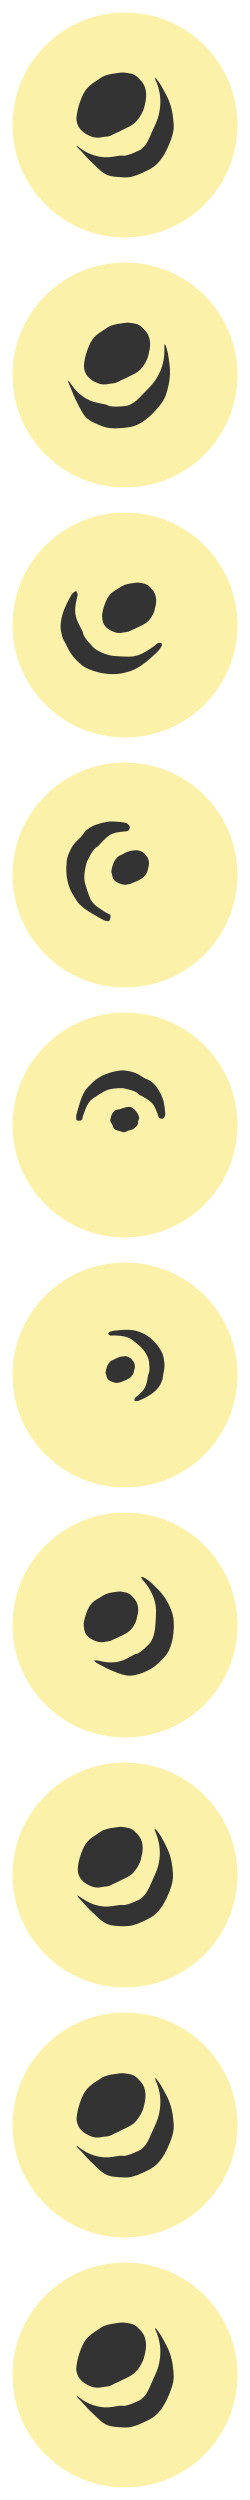
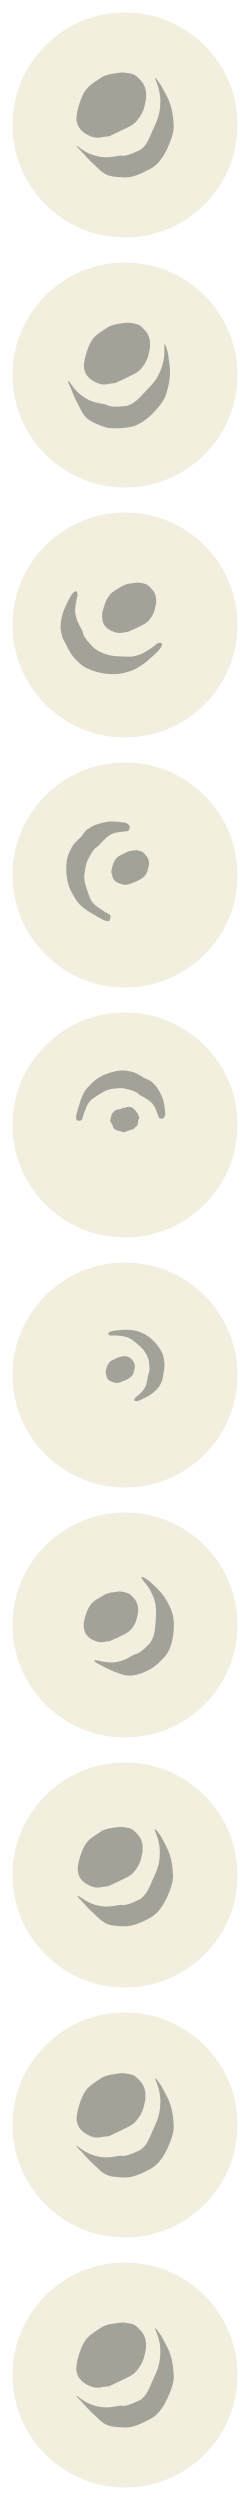
<svg xmlns="http://www.w3.org/2000/svg" width="150" height="1500" viewBox="0 0 150 1500" fill="none">
-   <circle cx="75" cy="75" r="67.5" fill="#FBF1A9" />
-   <path d="m92.829 46.638c0.3 1.072 0.861 2.063 1.264 3.1 0.758 1.949 1.316 3.962 1.679 6.028 0.898 5.114 0.405 10.766-1.271 15.67-0.889 2.604-2.197 5.056-3.274 7.577-1.707 3.998-3.143 8.098-6.772 10.714-0.722 0.52-1.557 0.746-2.345 1.132-2.241 1.097-4.896 2.176-7.369 2.575-0.888 0.143-1.777-0.207-2.68-0.075-3.297 0.482-6.338 1.204-9.714 0.966-3.793-0.267-7.739-1.403-11.054-3.329-1.094-0.636-2.16-1.314-3.182-2.068-0.774-0.572-1.463-1.264-2.345-1.649 0.637 1.47 1.968 2.288 2.986 3.446 2.314 2.633 4.639 5.244 7.233 7.598 2.699 2.45 5.218 5.519 8.706 6.807 2.146 0.792 4.287 0.95 6.532 1.108 1.872 0.132 3.814 0.321 5.694 0.128 3.556-0.366 7.021-1.929 10.216-3.479 2.516-1.222 4.984-2.393 7.005-4.444 3.607-3.661 5.824-7.931 7.699-12.713 1.068-2.724 2.062-5.486 2.35-8.438 0.186-1.921-0.097-4.107-0.278-6.027-0.368-3.913-1.177-7.563-2.687-11.194-0.875-2.104-2.068-3.999-3.053-6.028-0.896-1.847-1.961-3.532-3.185-5.166-0.623-0.833-1.214-1.776-2.157-2.239z" fill="#333" />
-   <path d="m72.156 43.59c-3.208 0.433-6.481 0.756-9.546 1.943-1.467 0.569-2.702 1.603-4.02 2.453-2.228 1.436-4.566 2.977-6.333 5.005-1.652 1.897-2.837 4.354-3.728 6.713-1.03 2.728-1.962 5.72-2.367 8.611-0.179 1.28-0.424 2.472-0.269 3.788 0.517 4.38 3.313 7.143 7.003 8.995 2.242 1.125 4.157 1.742 6.699 1.481 0.899-0.092 1.781-0.349 2.68-0.461 1.187-0.148 2.543-0.166 3.685-0.526 0.787-0.249 1.434-0.748 2.177-1.089 1.873-0.86 3.697-1.664 5.526-2.632 2.107-1.115 4.433-1.997 6.364-3.441 2.531-1.892 4.524-5.12 5.842-8.009 0.452-0.99 0.649-2.053 0.928-3.1 1.029-3.853 1.439-7.938-0.128-11.71-0.716-1.724-1.854-2.998-3.126-4.306-0.865-0.889-1.754-1.772-2.847-2.365-1.25-0.679-2.814-0.889-4.186-1.134-1.45-0.259-2.876-0.415-4.354-0.216z" fill="#333" />
-   <circle cx="75" cy="225" r="67.5" fill="#FBF1A9" />
-   <path d="m98.675 206.38c-0.136 1.052-0.051 2.115-0.025 3.222 0.047 2.082-0.085 3.989-0.429 6.048-0.853 5.097-3.039 10.137-6.276 14.158-1.718 2.135-3.786 4.054-5.65 6.047-2.957 3.162-5.857 6.417-10.143 7.631-0.853 0.241-1.711 0.169-2.579 0.262-2.47 0.264-5.322 0.372-7.772-0.096-0.88-0.168-1.593-0.798-2.482-0.981-3.25-0.67-6.34-1.028-9.42-2.399-3.459-1.539-6.632-3.939-9.08-6.868-0.808-0.968-1.515-1.918-2.239-2.947-0.552-0.782-1.005-1.56-1.71-2.159 0.019 1.573 0.906 2.817 1.458 4.225 1.273 3.249 2.502 6.302 4.13 9.387 1.693 3.21 3.135 6.88 5.962 9.271 1.739 1.471 3.689 2.347 5.736 3.258 1.707 0.76 3.527 1.514 5.352 1.972 3.452 0.867 7.16 0.666 10.677 0.302 2.77-0.288 5.479-0.546 8.067-1.778 4.621-2.199 8.207-5.421 11.588-9.259 1.926-2.187 3.756-4.416 5.029-7.082 0.828-1.734 1.356-3.872 1.84-5.731 0.986-3.787 1.436-7.529 1.257-11.44-0.103-2.267-0.537-4.442-0.769-6.675-0.211-2.033-0.607-3.752-1.197-5.697-0.3-0.991-0.567-1.992-1.324-2.671z" fill="#333" />
-   <path d="m75.33 193.68c-3.043 0.41-6.074 0.693-8.981 1.819-1.392 0.539-2.617 1.508-3.867 2.314-2.113 1.362-4.405 2.776-6.081 4.701-1.567 1.799-2.715 4.116-3.559 6.353-0.977 2.588-1.858 5.434-2.242 8.177-0.17 1.215-0.307 2.446-0.16 3.695 0.49 4.155 3.156 6.754 6.688 8.495 2.217 1.073 3.903 1.625 6.339 1.414 0.852-0.078 1.721-0.33 2.574-0.436 1.126-0.141 2.381-0.173 3.464-0.516 0.747-0.236 1.402-0.714 2.107-1.038 1.776-0.816 3.495-1.553 5.23-2.471 1.998-1.057 4.144-1.883 5.976-3.253 2.401-1.795 4.25-4.798 5.5-7.54 0.428-0.939 0.595-1.978 0.875-2.992 0.992-3.649 1.36-7.446-0.126-11.024-0.679-1.636-1.754-2.854-2.96-4.095-0.82-0.843-1.669-1.708-2.706-2.27-1.186-0.645-2.648-0.875-3.95-1.108-1.376-0.245-2.717-0.415-4.12-0.225z" fill="#333" />
-   <circle cx="75" cy="375" r="67.5" fill="#FBF1A9" />
-   <path d="m96.724 385.73c-0.823-0.04-1.74-0.223-2.572 0.472-1.564 1.305-1.945 1.746-3.655 2.857-4.238 2.753-7.97 4.959-13.019 4.935-2.68-0.013-5.878-0.15-8.54-0.36-4.221-0.335-8.696-2.016-12.238-4.554-0.705-0.506-1.173-1.206-1.773-1.813-1.708-1.729-3.53-3.845-4.665-6.004-0.408-0.775-0.361-1.704-0.763-2.497-1.469-2.894-3.079-5.477-3.908-8.668-0.931-3.584-0.415-6.639 0.334-10.297 0.247-1.208 0.551-1.739 0.633-2.951 0.059-0.957-0.474-1.531-0.861-2.204-1.449 0.399-2.409 1.479-3.053 2.611-1.686 2.969-2.458 4.526-3.825 7.652-1.423 3.252-2.369 7.088-2.474 10.709-0.065 2.227 0.454 4.253 1.005 6.374 0.46 1.769 1.827 3.621 2.589 5.296 1.441 3.17 3.022 5.884 5.445 8.352 1.909 1.944 3.757 3.858 6.278 5.087 4.5 2.194 9.316 3.443 14.313 3.689 2.846 0.14 5.372 0.024 8.186-0.628 1.831-0.424 4.012-0.998 5.728-1.761 3.499-1.555 6.782-3.939 9.665-6.46 1.671-1.462 3.232-2.869 4.8-4.408 1.426-1.401 1.291-1.509 2.42-3.146 0.575-0.834 0.506-1.459-0.05-2.283z" fill="#333" />
-   <path d="m81.74 349.61c-2.488 0.336-4.748 0.498-7.125 1.419-1.138 0.44-2.296 1.195-3.319 1.854-1.728 1.114-3.815 2.133-5.186 3.706-1.282 1.471-2.288 3.323-2.978 5.153-0.799 2.116-1.511 4.469-1.825 6.711-0.139 0.993 0.028 2.296 0.148 3.317 0.401 3.397 2.622 5.457 5.601 6.835 2.077 0.896 3.072 1.249 5.137 1.187 0.693-0.036 1.499-0.27 2.196-0.357 0.921-0.114 1.855-0.187 2.741-0.467 0.611-0.193 1.269-0.599 1.845-0.864 1.452-0.667 2.822-1.197 4.241-1.948 1.634-0.864 3.21-1.505 4.708-2.625 1.963-1.468 3.352-3.756 4.374-5.997 0.35-0.768 0.426-1.71 0.701-2.6 0.858-2.966 1.097-5.844-0.118-8.769-0.556-1.338-1.418-2.365-2.405-3.379-0.671-0.689-1.38-1.473-2.228-1.933-0.97-0.527-2.104-0.806-3.169-0.997-1.125-0.2-2.191-0.4-3.338-0.246z" fill="#333" />
-   <circle cx="75" cy="525" r="67.5" fill="#FBF1A9" />
-   <path d="m66.125 551.19c0.144-0.837 0.534-2.01-0.353-2.531-1.667-0.981-1.542-0.6-3.14-1.7-3.962-2.729-7.304-4.279-8.898-8.799-0.847-2.4-2.022-5.532-2.685-7.978-1.052-3.88-0.134-8.873 1.002-12.852 0.226-0.791 0.703-1.434 1.053-2.165 0.998-2.08 2.306-4.385 3.873-6.091 0.562-0.613 1.408-0.868 1.988-1.481 2.117-2.239 3.91-4.505 6.497-6.267 2.906-1.98 5.42-1.929 8.929-2.431 1.159-0.166 1.368 0.071 2.438-0.413 0.866-0.392 0.866-1.524 1.109-2.292-0.522-1.455-1.696-2.386-2.799-2.572-3.196-0.54-3.885-0.502-7.117-0.725-3.362-0.231-7.182 0.87-10.452 1.934-2.011 0.655-3.656 1.767-5.376 2.938-1.434 0.977-2.467 3.308-3.72 4.526-2.372 2.303-4.477 4.068-5.907 7.024-1.126 2.328-2.247 4.593-2.538 7.239-0.521 4.724-0.35 9.635 1.029 14.18 0.786 2.589 1.729 4.591 3.212 6.898 0.965 1.501 2.023 3.477 3.255 4.767 2.51 2.629 6.002 4.793 9.178 6.564 1.841 1.025 3.479 2.127 5.357 3.035 1.709 0.827 0.724 0.198 2.549 0.683 0.929 0.247 1.199-0.389 1.518-1.491z" fill="#333" />
-   <path d="m81.287 510.14c-1.718 0.231-2.876 0.214-4.517 0.85-0.785 0.304-1.875 0.756-2.58 1.211-1.193 0.769-3.029 1.219-3.975 2.305-0.885 1.015-1.705 2.215-2.182 3.478-0.551 1.461-1.027 3.132-1.244 4.68-0.096 0.686 0.533 2.131 0.617 2.836 0.277 2.345 1.885 3.648 4.111 4.514 1.922 0.654 1.9 0.716 3.462 0.876 0.471 0.026 1.204-0.186 1.685-0.246 0.636-0.079 1.111-0.214 1.723-0.407 0.422-0.134 1.102-0.442 1.5-0.625 1.003-0.461 1.883-0.691 2.862-1.209 1.128-0.597 1.887-0.977 2.921-1.751 1.355-1.013 2.088-2.282 2.794-3.829 0.242-0.53 0.184-1.351 0.455-2.077 0.678-2.015 0.729-3.583-0.11-5.602-0.384-0.923-0.951-1.689-1.632-2.389-0.463-0.476-0.981-1.158-1.566-1.475-0.669-0.364-1.34-0.726-2.075-0.858-0.777-0.138-1.456-0.389-2.248-0.282z" fill="#333" />
-   <circle cx="75" cy="675" r="67.5" fill="#FBF1A9" />
-   <path d="m47.284 672.44c0.735-0.092 1.783-0.053 2.052-0.932 0.506-1.653 0.255-1.563 0.892-3.176 1.578-3.998 2.373-7.236 5.973-9.56 1.911-1.234 4.37-2.864 6.359-3.948 3.156-1.72 7.605-2.05 11.3-1.888 0.735 0.032 1.393 0.313 2.101 0.466 2.016 0.437 4.292 1.096 6.1 2.104 0.649 0.362 1.047 1.045 1.7 1.422 2.386 1.376 4.729 2.465 6.798 4.349 2.324 2.116 2.885 4.343 4.049 7.291 0.384 0.973 0.25 1.246 0.872 2.086 0.503 0.677 1.439 0.499 2.138 0.587 1.111-0.785 1.622-1.999 1.555-3.012-0.192-2.891-0.367-3.609-0.844-6.466-0.496-2.971-2.153-6.075-3.756-8.697-0.987-1.613-2.295-2.813-3.67-4.065-1.147-1.045-3.329-1.498-4.648-2.335-2.494-1.585-4.525-3.01-7.392-3.641-2.259-0.496-4.46-1.001-6.821-0.705-4.216 0.527-8.417 1.72-12.083 3.862-2.088 1.221-3.662 2.459-5.36 4.227-1.105 1.15-2.572 2.493-3.438 3.832-1.766 2.728-2.933 6.174-3.814 9.303-0.51 1.814-1.105 3.477-1.505 5.298-0.364 1.657-0.051 0.815-0.094 2.503-0.022 0.859 0.548 1.007 1.537 1.095z" fill="#333" />
-   <path d="m77.733 664.13c-1.273 0.172-1.236-0.127-2.452 0.344-0.582 0.225-2.033 0.407-2.556 0.744-0.884 0.57-3.124 0.337-3.826 1.142-0.656 0.753-1.544 1.467-1.897 2.403-0.409 1.082-0.726 2.426-0.887 3.573-0.071 0.508 1.541 2.795 1.603 3.317 0.205 1.738 1.564 2.438 3.592 2.891 2.51 0.561 0.918 0.204 2.377 0.775 0.334 0.131 1.269-0.138 1.626-0.182 0.471-0.059 0.447-0.347 0.9-0.49 0.312-0.099 1.319-0.391 1.614-0.526 0.743-0.342 1.249-0.212 1.975-0.596 0.836-0.442 0.664-0.585 1.431-1.158 1.004-0.751 1.045-1 1.568-2.147 0.179-0.392-0.111-1.379 0.275-2.167 0.695-1.422 0.477-1.65-0.144-3.147-0.284-0.684-0.642-1.376-1.146-1.895-0.343-0.353-0.79-1.172-1.224-1.408-0.496-0.269-0.742-0.915-1.286-1.012-0.576-0.103-0.954-0.54-1.54-0.461z" fill="#333" />
-   <circle cx="75" cy="825" r="67.5" fill="#FBF1A9" />
-   <path d="m64.976 800.48c0.438 0.398 0.867 0.933 1.645 0.896 1.462-0.068 1.82-0.163 3.283-0.062 3.624 0.25 6.692 0.548 9.572 2.754 1.529 1.172 3.322 2.642 4.755 3.918 2.272 2.025 4.076 4.982 5.001 7.974 0.184 0.596 0.148 1.2 0.228 1.809 0.227 1.731 0.351 3.734 0.064 5.463-0.103 0.621-0.534 1.133-0.648 1.761-0.416 2.295-0.616 4.474-1.527 6.661-1.024 2.457-2.645 3.94-4.663 5.71-0.666 0.584-1.057 0.737-1.623 1.402-0.445 0.529-0.355 1.102-0.407 1.659 0.997 0.425 2.025 0.248 2.878-0.118 2.254-0.969 3.317-1.506 5.458-2.701 2.227-1.244 4.415-3.069 6.048-5.096 1.004-1.247 1.587-2.633 2.193-4.087 0.505-1.212 0.5-2.886 0.791-4.177 0.551-2.441 0.852-4.661 0.536-7.127-0.249-1.942-0.475-3.841-1.385-5.639-1.624-3.21-3.833-6.036-6.587-8.348-1.569-1.316-3.06-2.334-4.954-3.184-1.233-0.552-2.73-1.186-4.044-1.495-2.679-0.629-5.61-0.68-8.356-0.488-1.592 0.111-3.096 0.227-4.662 0.427-1.425 0.183-1.326 0.293-2.683 0.74-0.691 0.228-0.897 0.626-0.914 1.348z" fill="#333" />
-   <path d="m74.67 813.73c-1.331 0.179-2.13 0.135-3.401 0.627-0.608 0.236-1.522 0.569-2.069 0.922-0.924 0.595-2.442 0.882-3.175 1.723-0.685 0.787-1.352 1.697-1.721 2.675-0.427 1.132-0.792 2.438-0.96 3.637-0.074 0.531 0.538 1.783 0.603 2.329 0.214 1.817 1.478 2.797 3.244 3.447 1.607 0.515 1.419 0.519 2.661 0.693 0.363 0.032 0.974-0.145 1.346-0.191 0.492-0.062 0.82-0.186 1.293-0.336 0.327-0.103 0.908-0.349 1.216-0.491 0.777-0.357 1.442-0.503 2.201-0.904 0.874-0.462 1.381-0.742 2.182-1.34 1.05-0.785 1.563-1.693 2.11-2.891 0.187-0.411 0.115-1.088 0.346-1.678 0.546-1.553 0.558-2.665-0.092-4.23-0.297-0.715-0.73-1.321-1.257-1.864-0.359-0.368-0.767-0.931-1.22-1.177-0.519-0.282-1.011-0.603-1.58-0.705-0.602-0.107-1.114-0.329-1.728-0.246z" fill="#333" />
-   <circle cx="75" cy="975" r="67.5" fill="#FBF1A9" />
-   <path d="m84.704 946.24c0.347 0.82 0.759 1.586 1.441 2.364 1.282 1.463 2.122 2.541 3.147 4.197 2.539 4.102 4.242 8.548 4.334 13.368 0.049 2.558-0.189 5.321-0.329 7.866-0.223 4.037-0.811 8.188-3.154 11.627-0.466 0.684-1.124 1.147-1.69 1.734-1.611 1.67-3.588 3.457-5.623 4.59-0.731 0.407-1.619 0.383-2.366 0.786-2.729 1.468-5.157 3.064-8.184 3.929-3.4 0.971-6.848 0.95-10.357 0.319-1.158-0.208-2.046-0.472-3.188-0.69-0.882-0.164-1.586-0.178-2.373-0.052 0.773 1.202 2.044 1.74 3.235 2.388 2.864 1.559 5.168 2.759 8.184 3.989 3.137 1.28 6.521 2.73 9.979 2.75 2.127 0.01 4.049-0.54 6.061-1.11 1.678-0.48 3.427-1.3 5.009-2.06 2.992-1.45 5.534-3.551 7.835-5.921 1.812-1.867 3.597-3.675 4.712-6.109 1.991-4.345 2.778-8.86 2.899-13.635 0.068-2.72-6e-3 -5.318-0.692-7.99-0.447-1.738-1.247-3.66-2.015-5.281-1.564-3.304-3.63-6.298-6.102-8.992-1.433-1.561-2.968-2.913-4.473-4.374-1.37-1.329-2.275-1.944-3.864-2.984-0.809-0.53-1.534-0.872-2.425-0.709z" fill="#333" />
-   <path d="m70.884 954.95c-2.506 0.338-4.728 0.483-7.122 1.411-1.146 0.444-2.354 1.194-3.383 1.858-1.741 1.123-3.899 2.114-5.279 3.699-1.291 1.482-2.322 3.337-3.018 5.18-0.805 2.132-1.52 4.509-1.836 6.768-0.14 1 0.099 2.388 0.22 3.417 0.404 3.423 2.651 5.482 5.677 6.858 2.16 0.908 3.064 1.238 5.164 1.204 0.697-0.03 1.534-0.273 2.236-0.36 0.928-0.115 1.846-0.2 2.738-0.482 0.615-0.195 1.31-0.608 1.89-0.875 1.463-0.672 2.834-1.187 4.263-1.943 1.646-0.871 3.188-1.509 4.697-2.637 1.978-1.478 3.346-3.74 4.376-5.998 0.353-0.774 0.414-1.747 0.702-2.659 0.876-2.983 1.101-5.825-0.123-8.772-0.56-1.347-1.425-2.389-2.419-3.412-0.676-0.694-1.394-1.503-2.248-1.966-0.977-0.531-2.104-0.836-3.177-1.028-1.133-0.202-2.2-0.419-3.355-0.263z" fill="#333" />
-   <circle cx="75" cy="1125" r="67.5" fill="#FBF1A9" />
-   <path d="m92.703 1097.3c0.214 1.01 0.626 1.97 1.024 2.99 0.748 1.92 1.264 3.71 1.643 5.74 0.939 5.03 0.644 10.43-1.009 15.27-0.877 2.56-2.15 5.06-3.211 7.55-1.683 3.94-3.324 7.95-6.904 10.53-0.712 0.51-1.535 0.73-2.312 1.11-2.21 1.08-4.828 2.15-7.267 2.54-0.876 0.14-1.752-0.2-2.643-0.07-3.251 0.47-6.25 1.18-9.58 0.95-3.74-0.26-7.477-1.43-10.746-3.33-1.079-0.63-2.042-1.27-3.067-1.98-0.782-0.53-1.468-1.08-2.324-1.38 0.531 1.46 1.763 2.33 2.749 3.45 2.285 2.59 4.434 4.98 6.992 7.3 2.661 2.42 5.268 5.33 8.708 6.6 2.116 0.78 4.228 0.93 6.441 1.09 1.846 0.13 3.803 0.19 5.657 0 3.506-0.36 6.883-1.78 10.034-3.31 2.482-1.2 4.916-2.36 6.908-4.38 3.558-3.61 5.821-7.82 7.67-12.54 1.053-2.68 1.996-5.37 2.279-8.28 0.184-1.9-0.036-4.07-0.214-5.96-0.363-3.86-1.22-7.51-2.709-11.09-0.863-2.07-1.994-3.95-2.965-5.95-0.884-1.82-1.81-3.24-3.017-4.86-0.615-0.82-1.202-1.64-2.138-1.99z" fill="#333" />
-   <path d="m71.151 1096.2c-2.989 0.4-5.957 0.68-8.812 1.78-1.367 0.53-2.576 1.48-3.803 2.27-2.075 1.34-4.333 2.72-5.98 4.61-1.539 1.77-2.669 4.05-3.498 6.24-0.959 2.54-1.825 5.34-2.202 8.03-0.167 1.2-0.292 2.42-0.147 3.64 0.481 4.08 3.101 6.63 6.573 8.34 2.187 1.06 3.829 1.6 6.224 1.39 0.836-0.07 1.694-0.32 2.531-0.43 1.106-0.13 2.335-0.17 3.399-0.5 0.734-0.24 1.381-0.71 2.074-1.02 1.745-0.81 3.432-1.53 5.135-2.43 1.963-1.04 4.064-1.85 5.863-3.19 2.358-1.76 4.169-4.71 5.397-7.4 0.421-0.92 0.582-1.95 0.859-2.95 0.976-3.58 1.335-7.3-0.124-10.81-0.667-1.61-1.722-2.81-2.906-4.03-0.806-0.82-1.64-1.68-2.658-2.23-1.165-0.63-2.599-0.86-3.877-1.09-1.351-0.24-2.667-0.41-4.045-0.22z" fill="#333" />
-   <circle cx="75" cy="1275" r="67.5" fill="#FBF1A9" />
-   <path d="m92.87 1246.8c0.283 1.06 0.815 2.05 1.218 3.08 0.758 1.95 1.309 3.92 1.677 5.99 0.909 5.11 0.456 10.72-1.221 15.63-0.889 2.6-2.194 5.07-3.27 7.59-1.707 4-3.189 8.09-6.819 10.71-0.722 0.52-1.557 0.75-2.345 1.13-2.241 1.1-4.896 2.18-7.369 2.58-0.888 0.14-1.777-0.21-2.68-0.08-3.297 0.48-6.338 1.2-9.714 0.97-3.793-0.27-7.707-1.42-11.022-3.34-1.094-0.64-2.142-1.31-3.167-2.06-0.778-0.56-1.468-1.23-2.348-1.6 0.617 1.48 1.931 2.31 2.945 3.46 2.314 2.63 4.61 5.21 7.204 7.56 2.699 2.45 5.243 5.49 8.731 6.78 2.146 0.79 4.287 0.95 6.532 1.11 1.872 0.13 3.822 0.3 5.703 0.1 3.556-0.36 7.013-1.9 10.208-3.45 2.516-1.22 4.984-2.39 7.005-4.44 3.607-3.67 5.84-7.94 7.715-12.72 1.068-2.72 2.054-5.48 2.342-8.43 0.186-1.92-0.085-4.11-0.266-6.03-0.368-3.91-1.189-7.57-2.699-11.2-0.875-2.11-2.058-4-3.043-6.03-0.896-1.85-1.936-3.48-3.16-5.12-0.623-0.83-1.215-1.75-2.159-2.19z" fill="#333" />
-   <path d="m71.928 1244c-3.168 0.43-6.401 0.75-9.428 1.92-1.449 0.56-2.669 1.59-3.97 2.43-2.2 1.41-4.509 2.94-6.255 4.94-1.632 1.87-2.802 4.3-3.681 6.63-1.017 2.69-1.938 5.65-2.338 8.5-0.177 1.27-0.419 2.44-0.266 3.74 0.51 4.33 3.272 7.06 6.916 8.89 2.214 1.11 4.106 1.72 6.616 1.46 0.888-0.09 1.759-0.35 2.647-0.46 1.173-0.14 2.512-0.16 3.639-0.52 0.778-0.24 1.416-0.73 2.15-1.07 1.849-0.85 3.652-1.64 5.457-2.6 2.081-1.1 4.378-1.97 6.285-3.4 2.5-1.87 4.468-5.05 5.769-7.91 0.446-0.98 0.641-2.03 0.917-3.06 1.016-3.8 1.421-7.84-0.126-11.56-0.707-1.71-1.831-2.96-3.087-4.26-0.854-0.87-1.732-1.75-2.812-2.33-1.235-0.67-2.779-0.88-4.135-1.12-1.433-0.26-2.84-0.41-4.301-0.22z" fill="#333" />
-   <circle cx="75" cy="1425" r="67.5" fill="#FBF1A9" />
-   <path d="m92.829 1396.7c0.3 1.07 0.861 2.06 1.264 3.1 0.758 1.95 1.316 3.96 1.679 6.03 0.898 5.11 0.405 10.76-1.271 15.67-0.889 2.6-2.197 5.06-3.274 7.58-1.707 3.99-3.143 8.09-6.772 10.71-0.722 0.52-1.557 0.75-2.345 1.13-2.241 1.1-4.896 2.18-7.369 2.58-0.888 0.14-1.777-0.21-2.68-0.08-3.297 0.48-6.338 1.2-9.714 0.97-3.793-0.27-7.739-1.41-11.054-3.33-1.094-0.64-2.16-1.32-3.182-2.07-0.774-0.57-1.463-1.26-2.345-1.65 0.637 1.47 1.968 2.29 2.986 3.45 2.314 2.63 4.639 5.24 7.233 7.6 2.699 2.44 5.218 5.51 8.706 6.8 2.146 0.79 4.287 0.95 6.532 1.11 1.872 0.13 3.814 0.32 5.694 0.13 3.556-0.37 7.021-1.93 10.216-3.48 2.516-1.22 4.984-2.39 7.005-4.44 3.607-3.67 5.824-7.94 7.699-12.72 1.068-2.72 2.062-5.48 2.349-8.44 0.187-1.92-0.096-4.1-0.277-6.02-0.368-3.92-1.178-7.57-2.687-11.2-0.876-2.1-2.068-4-3.053-6.02-0.896-1.85-1.961-3.54-3.185-5.17-0.623-0.83-1.214-1.78-2.157-2.24z" fill="#333" />
-   <path d="m72.062 1393.6c-3.208 0.43-6.481 0.76-9.546 1.94-1.467 0.57-2.702 1.61-4.02 2.46-2.228 1.43-4.566 2.97-6.333 5-1.652 1.9-2.837 4.36-3.728 6.71-1.03 2.73-1.962 5.72-2.367 8.62-0.179 1.28-0.424 2.47-0.269 3.78 0.517 4.38 3.313 7.15 7.003 9 2.242 1.12 4.157 1.74 6.699 1.48 0.899-0.09 1.781-0.35 2.68-0.46 1.187-0.15 2.543-0.17 3.685-0.53 0.787-0.25 1.434-0.75 2.177-1.09 1.873-0.86 3.697-1.66 5.526-2.63 2.107-1.11 4.433-2 6.364-3.44 2.531-1.89 4.524-5.12 5.842-8.01 0.452-0.99 0.649-2.05 0.928-3.1 1.029-3.85 1.439-7.94-0.128-11.71-0.716-1.72-1.854-3-3.126-4.3-0.865-0.89-1.754-1.78-2.847-2.37-1.25-0.68-2.814-0.89-4.186-1.13-1.45-0.26-2.876-0.42-4.354-0.22z" fill="#333" />
+   <circle cx="75" cy="75" r="67.5" fill="#F2EFDF" />
+   <path d="m92.829 46.638c0.3 1.072 0.861 2.063 1.264 3.1 0.758 1.949 1.316 3.962 1.679 6.028 0.898 5.114 0.405 10.766-1.271 15.67-0.889 2.604-2.197 5.056-3.274 7.577-1.707 3.998-3.143 8.098-6.772 10.714-0.722 0.52-1.557 0.746-2.345 1.132-2.241 1.097-4.896 2.176-7.369 2.575-0.888 0.143-1.777-0.207-2.68-0.075-3.297 0.482-6.338 1.204-9.714 0.966-3.793-0.267-7.739-1.403-11.054-3.329-1.094-0.636-2.16-1.314-3.182-2.068-0.774-0.572-1.463-1.264-2.345-1.649 0.637 1.47 1.968 2.288 2.986 3.446 2.314 2.633 4.639 5.244 7.233 7.598 2.699 2.45 5.218 5.519 8.706 6.807 2.146 0.792 4.287 0.95 6.532 1.108 1.872 0.132 3.814 0.321 5.694 0.128 3.556-0.366 7.021-1.929 10.216-3.479 2.516-1.222 4.984-2.393 7.005-4.444 3.607-3.661 5.824-7.931 7.699-12.713 1.068-2.724 2.062-5.486 2.35-8.438 0.186-1.921-0.097-4.107-0.278-6.027-0.368-3.913-1.177-7.563-2.687-11.194-0.875-2.104-2.068-3.999-3.053-6.028-0.896-1.847-1.961-3.532-3.185-5.166-0.623-0.833-1.214-1.776-2.157-2.239z" fill="#A3A299" />
+   <path d="m72.156 43.59c-3.208 0.433-6.481 0.756-9.546 1.943-1.467 0.569-2.702 1.603-4.02 2.453-2.228 1.436-4.566 2.977-6.333 5.005-1.652 1.897-2.837 4.354-3.728 6.713-1.03 2.728-1.962 5.72-2.367 8.611-0.179 1.28-0.424 2.472-0.269 3.788 0.517 4.38 3.313 7.143 7.003 8.995 2.242 1.125 4.157 1.742 6.699 1.481 0.899-0.092 1.781-0.349 2.68-0.461 1.187-0.148 2.543-0.166 3.685-0.526 0.787-0.249 1.434-0.748 2.177-1.089 1.873-0.86 3.697-1.664 5.526-2.632 2.107-1.115 4.433-1.997 6.364-3.441 2.531-1.892 4.524-5.12 5.842-8.009 0.452-0.99 0.649-2.053 0.928-3.1 1.029-3.853 1.439-7.938-0.128-11.71-0.716-1.724-1.854-2.998-3.126-4.306-0.865-0.889-1.754-1.772-2.847-2.365-1.25-0.679-2.814-0.889-4.186-1.134-1.45-0.259-2.876-0.415-4.354-0.216z" fill="#A3A299" />
+   <circle cx="75" cy="225" r="67.5" fill="#F2EFDF" />
+   <path d="m98.675 206.38c-0.136 1.052-0.051 2.115-0.025 3.222 0.047 2.082-0.085 3.989-0.429 6.048-0.853 5.097-3.039 10.137-6.276 14.158-1.718 2.135-3.786 4.054-5.65 6.047-2.957 3.162-5.857 6.417-10.143 7.631-0.853 0.241-1.711 0.169-2.579 0.262-2.47 0.264-5.322 0.372-7.772-0.096-0.88-0.168-1.593-0.798-2.482-0.981-3.25-0.67-6.34-1.028-9.42-2.399-3.459-1.539-6.632-3.939-9.08-6.868-0.808-0.968-1.515-1.918-2.239-2.947-0.552-0.782-1.005-1.56-1.71-2.159 0.019 1.573 0.906 2.817 1.458 4.225 1.273 3.249 2.502 6.302 4.13 9.387 1.693 3.21 3.135 6.88 5.962 9.271 1.739 1.471 3.689 2.347 5.736 3.258 1.707 0.76 3.527 1.514 5.352 1.972 3.452 0.867 7.16 0.666 10.677 0.302 2.77-0.288 5.479-0.546 8.067-1.778 4.621-2.199 8.207-5.421 11.588-9.259 1.926-2.187 3.756-4.416 5.029-7.082 0.828-1.734 1.356-3.872 1.84-5.731 0.986-3.787 1.436-7.529 1.257-11.44-0.103-2.267-0.537-4.442-0.769-6.675-0.211-2.033-0.607-3.752-1.197-5.697-0.3-0.991-0.567-1.992-1.324-2.671z" fill="#A3A299" />
+   <path d="m75.33 193.68c-3.043 0.41-6.074 0.693-8.981 1.819-1.392 0.539-2.617 1.508-3.867 2.314-2.113 1.362-4.405 2.776-6.081 4.701-1.567 1.799-2.715 4.116-3.559 6.353-0.977 2.588-1.858 5.434-2.242 8.177-0.17 1.215-0.307 2.446-0.16 3.695 0.49 4.155 3.156 6.754 6.688 8.495 2.217 1.073 3.903 1.625 6.339 1.414 0.852-0.078 1.721-0.33 2.574-0.436 1.126-0.141 2.381-0.173 3.464-0.516 0.747-0.236 1.402-0.714 2.107-1.038 1.776-0.816 3.495-1.553 5.23-2.471 1.998-1.057 4.144-1.883 5.976-3.253 2.401-1.795 4.25-4.798 5.5-7.54 0.428-0.939 0.595-1.978 0.875-2.992 0.992-3.649 1.36-7.446-0.126-11.024-0.679-1.636-1.754-2.854-2.96-4.095-0.82-0.843-1.669-1.708-2.706-2.27-1.186-0.645-2.648-0.875-3.95-1.108-1.376-0.245-2.717-0.415-4.12-0.225z" fill="#A3A299" />
+   <circle cx="75" cy="375" r="67.5" fill="#F2EFDF" />
+   <path d="m96.724 385.73c-0.823-0.04-1.74-0.223-2.572 0.472-1.564 1.305-1.945 1.746-3.655 2.857-4.238 2.753-7.97 4.959-13.019 4.935-2.68-0.013-5.878-0.15-8.54-0.36-4.221-0.335-8.696-2.016-12.238-4.554-0.705-0.506-1.173-1.206-1.773-1.813-1.708-1.729-3.53-3.845-4.665-6.004-0.408-0.775-0.361-1.704-0.763-2.497-1.469-2.894-3.079-5.477-3.908-8.668-0.931-3.584-0.415-6.639 0.334-10.297 0.247-1.208 0.551-1.739 0.633-2.951 0.059-0.957-0.474-1.531-0.861-2.204-1.449 0.399-2.409 1.479-3.053 2.611-1.686 2.969-2.458 4.526-3.825 7.652-1.423 3.252-2.369 7.088-2.474 10.709-0.065 2.227 0.454 4.253 1.005 6.374 0.46 1.769 1.827 3.621 2.589 5.296 1.441 3.17 3.022 5.884 5.445 8.352 1.909 1.944 3.757 3.858 6.278 5.087 4.5 2.194 9.316 3.443 14.313 3.689 2.846 0.14 5.372 0.024 8.186-0.628 1.831-0.424 4.012-0.998 5.728-1.761 3.499-1.555 6.782-3.939 9.665-6.46 1.671-1.462 3.232-2.869 4.8-4.408 1.426-1.401 1.291-1.509 2.42-3.146 0.575-0.834 0.506-1.459-0.05-2.283z" fill="#A3A299" />
+   <path d="m81.74 349.61c-2.488 0.336-4.748 0.498-7.125 1.419-1.138 0.44-2.296 1.195-3.319 1.854-1.728 1.114-3.815 2.133-5.186 3.706-1.282 1.471-2.288 3.323-2.978 5.153-0.799 2.116-1.511 4.469-1.825 6.711-0.139 0.993 0.028 2.296 0.148 3.317 0.401 3.397 2.622 5.457 5.601 6.835 2.077 0.896 3.072 1.249 5.137 1.187 0.693-0.036 1.499-0.27 2.196-0.357 0.921-0.114 1.855-0.187 2.741-0.467 0.611-0.193 1.269-0.599 1.845-0.864 1.452-0.667 2.822-1.197 4.241-1.948 1.634-0.864 3.21-1.505 4.708-2.625 1.963-1.468 3.352-3.756 4.374-5.997 0.35-0.768 0.426-1.71 0.701-2.6 0.858-2.966 1.097-5.844-0.118-8.769-0.556-1.338-1.418-2.365-2.405-3.379-0.671-0.689-1.38-1.473-2.228-1.933-0.97-0.527-2.104-0.806-3.169-0.997-1.125-0.2-2.191-0.4-3.338-0.246z" fill="#A3A299" />
+   <circle cx="75" cy="525" r="67.5" fill="#F2EFDF" />
+   <path d="m66.125 551.19c0.144-0.837 0.534-2.01-0.353-2.531-1.667-0.981-1.542-0.6-3.14-1.7-3.962-2.729-7.304-4.279-8.898-8.799-0.847-2.4-2.022-5.532-2.685-7.978-1.052-3.88-0.134-8.873 1.002-12.852 0.226-0.791 0.703-1.434 1.053-2.165 0.998-2.08 2.306-4.385 3.873-6.091 0.562-0.613 1.408-0.868 1.988-1.481 2.117-2.239 3.91-4.505 6.497-6.267 2.906-1.98 5.42-1.929 8.929-2.431 1.159-0.166 1.368 0.071 2.438-0.413 0.866-0.392 0.866-1.524 1.109-2.292-0.522-1.455-1.696-2.386-2.799-2.572-3.196-0.54-3.885-0.502-7.117-0.725-3.362-0.231-7.182 0.87-10.452 1.934-2.011 0.655-3.656 1.767-5.376 2.938-1.434 0.977-2.467 3.308-3.72 4.526-2.372 2.303-4.477 4.068-5.907 7.024-1.126 2.328-2.247 4.593-2.538 7.239-0.521 4.724-0.35 9.635 1.029 14.18 0.786 2.589 1.729 4.591 3.212 6.898 0.965 1.501 2.023 3.477 3.255 4.767 2.51 2.629 6.002 4.793 9.178 6.564 1.841 1.025 3.479 2.127 5.357 3.035 1.709 0.827 0.724 0.198 2.549 0.683 0.929 0.247 1.199-0.389 1.518-1.491z" fill="#A3A299" />
+   <path d="m81.287 510.14c-1.718 0.231-2.876 0.214-4.517 0.85-0.785 0.304-1.875 0.756-2.58 1.211-1.193 0.769-3.029 1.219-3.975 2.305-0.885 1.015-1.705 2.215-2.182 3.478-0.551 1.461-1.027 3.132-1.244 4.68-0.096 0.686 0.533 2.131 0.617 2.836 0.277 2.345 1.885 3.648 4.111 4.514 1.922 0.654 1.9 0.716 3.462 0.876 0.471 0.026 1.204-0.186 1.685-0.246 0.636-0.079 1.111-0.214 1.723-0.407 0.422-0.134 1.102-0.442 1.5-0.625 1.003-0.461 1.883-0.691 2.862-1.209 1.128-0.597 1.887-0.977 2.921-1.751 1.355-1.013 2.088-2.282 2.794-3.829 0.242-0.53 0.184-1.351 0.455-2.077 0.678-2.015 0.729-3.583-0.11-5.602-0.384-0.923-0.951-1.689-1.632-2.389-0.463-0.476-0.981-1.158-1.566-1.475-0.669-0.364-1.34-0.726-2.075-0.858-0.777-0.138-1.456-0.389-2.248-0.282z" fill="#A3A299" />
+   <circle cx="75" cy="675" r="67.5" fill="#F2EFDF" />
+   <path d="m47.284 672.44c0.735-0.092 1.783-0.053 2.052-0.932 0.506-1.653 0.255-1.563 0.892-3.176 1.578-3.998 2.373-7.236 5.973-9.56 1.911-1.234 4.37-2.864 6.359-3.948 3.156-1.72 7.605-2.05 11.3-1.888 0.735 0.032 1.393 0.313 2.101 0.466 2.016 0.437 4.292 1.096 6.1 2.104 0.649 0.362 1.047 1.045 1.7 1.422 2.386 1.376 4.729 2.465 6.798 4.349 2.324 2.116 2.885 4.343 4.049 7.291 0.384 0.973 0.25 1.246 0.872 2.086 0.503 0.677 1.439 0.499 2.138 0.587 1.111-0.785 1.622-1.999 1.555-3.012-0.192-2.891-0.367-3.609-0.844-6.466-0.496-2.971-2.153-6.075-3.756-8.697-0.987-1.613-2.295-2.813-3.67-4.065-1.147-1.045-3.329-1.498-4.648-2.335-2.494-1.585-4.525-3.01-7.392-3.641-2.259-0.496-4.46-1.001-6.821-0.705-4.216 0.527-8.417 1.72-12.083 3.862-2.088 1.221-3.662 2.459-5.36 4.227-1.105 1.15-2.572 2.493-3.438 3.832-1.766 2.728-2.933 6.174-3.814 9.303-0.51 1.814-1.105 3.477-1.505 5.298-0.364 1.657-0.051 0.815-0.094 2.503-0.022 0.859 0.548 1.007 1.537 1.095z" fill="#A3A299" />
+   <path d="m77.733 664.13c-1.273 0.172-1.236-0.127-2.452 0.344-0.582 0.225-2.033 0.407-2.556 0.744-0.884 0.57-3.124 0.337-3.826 1.142-0.656 0.753-1.544 1.467-1.897 2.403-0.409 1.082-0.726 2.426-0.887 3.573-0.071 0.508 1.541 2.795 1.603 3.317 0.205 1.738 1.564 2.438 3.592 2.891 2.51 0.561 0.918 0.204 2.377 0.775 0.334 0.131 1.269-0.138 1.626-0.182 0.471-0.059 0.447-0.347 0.9-0.49 0.312-0.099 1.319-0.391 1.614-0.526 0.743-0.342 1.249-0.212 1.975-0.596 0.836-0.442 0.664-0.585 1.431-1.158 1.004-0.751 1.045-1 1.568-2.147 0.179-0.392-0.111-1.379 0.275-2.167 0.695-1.422 0.477-1.65-0.144-3.147-0.284-0.684-0.642-1.376-1.146-1.895-0.343-0.353-0.79-1.172-1.224-1.408-0.496-0.269-0.742-0.915-1.286-1.012-0.576-0.103-0.954-0.54-1.54-0.461z" fill="#A3A299" />
+   <circle cx="75" cy="825" r="67.5" fill="#F2EFDF" />
+   <path d="m64.976 800.48c0.438 0.398 0.867 0.933 1.645 0.896 1.462-0.068 1.82-0.163 3.283-0.062 3.624 0.25 6.692 0.548 9.572 2.754 1.529 1.172 3.322 2.642 4.755 3.918 2.272 2.025 4.076 4.982 5.001 7.974 0.184 0.596 0.148 1.2 0.228 1.809 0.227 1.731 0.351 3.734 0.064 5.463-0.103 0.621-0.534 1.133-0.648 1.761-0.416 2.295-0.616 4.474-1.527 6.661-1.024 2.457-2.645 3.94-4.663 5.71-0.666 0.584-1.057 0.737-1.623 1.402-0.445 0.529-0.355 1.102-0.407 1.659 0.997 0.425 2.025 0.248 2.878-0.118 2.254-0.969 3.317-1.506 5.458-2.701 2.227-1.244 4.415-3.069 6.048-5.096 1.004-1.247 1.587-2.633 2.193-4.087 0.505-1.212 0.5-2.886 0.791-4.177 0.551-2.441 0.852-4.661 0.536-7.127-0.249-1.942-0.475-3.841-1.385-5.639-1.624-3.21-3.833-6.036-6.587-8.348-1.569-1.316-3.06-2.334-4.954-3.184-1.233-0.552-2.73-1.186-4.044-1.495-2.679-0.629-5.61-0.68-8.356-0.488-1.592 0.111-3.096 0.227-4.662 0.427-1.425 0.183-1.326 0.293-2.683 0.74-0.691 0.228-0.897 0.626-0.914 1.348z" fill="#A3A299" />
+   <path d="m74.67 813.73c-1.331 0.179-2.13 0.135-3.401 0.627-0.608 0.236-1.522 0.569-2.069 0.922-0.924 0.595-2.442 0.882-3.175 1.723-0.685 0.787-1.352 1.697-1.721 2.675-0.427 1.132-0.792 2.438-0.96 3.637-0.074 0.531 0.538 1.783 0.603 2.329 0.214 1.817 1.478 2.797 3.244 3.447 1.607 0.515 1.419 0.519 2.661 0.693 0.363 0.032 0.974-0.145 1.346-0.191 0.492-0.062 0.82-0.186 1.293-0.336 0.327-0.103 0.908-0.349 1.216-0.491 0.777-0.357 1.442-0.503 2.201-0.904 0.874-0.462 1.381-0.742 2.182-1.34 1.05-0.785 1.563-1.693 2.11-2.891 0.187-0.411 0.115-1.088 0.346-1.678 0.546-1.553 0.558-2.665-0.092-4.23-0.297-0.715-0.73-1.321-1.257-1.864-0.359-0.368-0.767-0.931-1.22-1.177-0.519-0.282-1.011-0.603-1.58-0.705-0.602-0.107-1.114-0.329-1.728-0.246z" fill="#A3A299" />
+   <circle cx="75" cy="975" r="67.5" fill="#F2EFDF" />
+   <path d="m84.704 946.24c0.347 0.82 0.759 1.586 1.441 2.364 1.282 1.463 2.122 2.541 3.147 4.197 2.539 4.102 4.242 8.548 4.334 13.368 0.049 2.558-0.189 5.321-0.329 7.866-0.223 4.037-0.811 8.188-3.154 11.627-0.466 0.684-1.124 1.147-1.69 1.734-1.611 1.67-3.588 3.457-5.623 4.59-0.731 0.407-1.619 0.383-2.366 0.786-2.729 1.468-5.157 3.064-8.184 3.929-3.4 0.971-6.848 0.95-10.357 0.319-1.158-0.208-2.046-0.472-3.188-0.69-0.882-0.164-1.586-0.178-2.373-0.052 0.773 1.202 2.044 1.74 3.235 2.388 2.864 1.559 5.168 2.759 8.184 3.989 3.137 1.28 6.521 2.73 9.979 2.75 2.127 0.01 4.049-0.54 6.061-1.11 1.678-0.48 3.427-1.3 5.009-2.06 2.992-1.45 5.534-3.551 7.835-5.921 1.812-1.867 3.597-3.675 4.712-6.109 1.991-4.345 2.778-8.86 2.899-13.635 0.068-2.72-6e-3 -5.318-0.692-7.99-0.447-1.738-1.247-3.66-2.015-5.281-1.564-3.304-3.63-6.298-6.102-8.992-1.433-1.561-2.968-2.913-4.473-4.374-1.37-1.329-2.275-1.944-3.864-2.984-0.809-0.53-1.534-0.872-2.425-0.709z" fill="#A3A299" />
+   <path d="m70.884 954.95c-2.506 0.338-4.728 0.483-7.122 1.411-1.146 0.444-2.354 1.194-3.383 1.858-1.741 1.123-3.899 2.114-5.279 3.699-1.291 1.482-2.322 3.337-3.018 5.18-0.805 2.132-1.52 4.509-1.836 6.768-0.14 1 0.099 2.388 0.22 3.417 0.404 3.423 2.651 5.482 5.677 6.858 2.16 0.908 3.064 1.238 5.164 1.204 0.697-0.03 1.534-0.273 2.236-0.36 0.928-0.115 1.846-0.2 2.738-0.482 0.615-0.195 1.31-0.608 1.89-0.875 1.463-0.672 2.834-1.187 4.263-1.943 1.646-0.871 3.188-1.509 4.697-2.637 1.978-1.478 3.346-3.74 4.376-5.998 0.353-0.774 0.414-1.747 0.702-2.659 0.876-2.983 1.101-5.825-0.123-8.772-0.56-1.347-1.425-2.389-2.419-3.412-0.676-0.694-1.394-1.503-2.248-1.966-0.977-0.531-2.104-0.836-3.177-1.028-1.133-0.202-2.2-0.419-3.355-0.263z" fill="#A3A299" />
+   <circle cx="75" cy="1125" r="67.5" fill="#F2EFDF" />
+   <path d="m92.703 1097.3c0.214 1.01 0.626 1.97 1.024 2.99 0.748 1.92 1.264 3.71 1.643 5.74 0.939 5.03 0.644 10.43-1.009 15.27-0.877 2.56-2.15 5.06-3.211 7.55-1.683 3.94-3.324 7.95-6.904 10.53-0.712 0.51-1.535 0.73-2.312 1.11-2.21 1.08-4.828 2.15-7.267 2.54-0.876 0.14-1.752-0.2-2.643-0.07-3.251 0.47-6.25 1.18-9.58 0.95-3.74-0.26-7.477-1.43-10.746-3.33-1.079-0.63-2.042-1.27-3.067-1.98-0.782-0.53-1.468-1.08-2.324-1.38 0.531 1.46 1.763 2.33 2.749 3.45 2.285 2.59 4.434 4.98 6.992 7.3 2.661 2.42 5.268 5.33 8.708 6.6 2.116 0.78 4.228 0.93 6.441 1.09 1.846 0.13 3.803 0.19 5.657 0 3.506-0.36 6.883-1.78 10.034-3.31 2.482-1.2 4.916-2.36 6.908-4.38 3.558-3.61 5.821-7.82 7.67-12.54 1.053-2.68 1.996-5.37 2.279-8.28 0.184-1.9-0.036-4.07-0.214-5.96-0.363-3.86-1.22-7.51-2.709-11.09-0.863-2.07-1.994-3.95-2.965-5.95-0.884-1.82-1.81-3.24-3.017-4.86-0.615-0.82-1.202-1.64-2.138-1.99z" fill="#A3A299" />
+   <path d="m71.151 1096.2c-2.989 0.4-5.957 0.68-8.812 1.78-1.367 0.53-2.576 1.48-3.803 2.27-2.075 1.34-4.333 2.72-5.98 4.61-1.539 1.77-2.669 4.05-3.498 6.24-0.959 2.54-1.825 5.34-2.202 8.03-0.167 1.2-0.292 2.42-0.147 3.64 0.481 4.08 3.101 6.63 6.573 8.34 2.187 1.06 3.829 1.6 6.224 1.39 0.836-0.07 1.694-0.32 2.531-0.43 1.106-0.13 2.335-0.17 3.399-0.5 0.734-0.24 1.381-0.71 2.074-1.02 1.745-0.81 3.432-1.53 5.135-2.43 1.963-1.04 4.064-1.85 5.863-3.19 2.358-1.76 4.169-4.71 5.397-7.4 0.421-0.92 0.582-1.95 0.859-2.95 0.976-3.58 1.335-7.3-0.124-10.81-0.667-1.61-1.722-2.81-2.906-4.03-0.806-0.82-1.64-1.68-2.658-2.23-1.165-0.63-2.599-0.86-3.877-1.09-1.351-0.24-2.667-0.41-4.045-0.22z" fill="#A3A299" />
+   <circle cx="75" cy="1275" r="67.5" fill="#F2EFDF" />
+   <path d="m92.87 1246.8c0.283 1.06 0.815 2.05 1.218 3.08 0.758 1.95 1.309 3.92 1.677 5.99 0.909 5.11 0.456 10.72-1.221 15.63-0.889 2.6-2.194 5.07-3.27 7.59-1.707 4-3.189 8.09-6.819 10.71-0.722 0.52-1.557 0.75-2.345 1.13-2.241 1.1-4.896 2.18-7.369 2.58-0.888 0.14-1.777-0.21-2.68-0.08-3.297 0.48-6.338 1.2-9.714 0.97-3.793-0.27-7.707-1.42-11.022-3.34-1.094-0.64-2.142-1.31-3.167-2.06-0.778-0.56-1.468-1.23-2.348-1.6 0.617 1.48 1.931 2.31 2.945 3.46 2.314 2.63 4.61 5.21 7.204 7.56 2.699 2.45 5.243 5.49 8.731 6.78 2.146 0.79 4.287 0.95 6.532 1.11 1.872 0.13 3.822 0.3 5.703 0.1 3.556-0.36 7.013-1.9 10.208-3.45 2.516-1.22 4.984-2.39 7.005-4.44 3.607-3.67 5.84-7.94 7.715-12.72 1.068-2.72 2.054-5.48 2.342-8.43 0.186-1.92-0.085-4.11-0.266-6.03-0.368-3.91-1.189-7.57-2.699-11.2-0.875-2.11-2.058-4-3.043-6.03-0.896-1.85-1.936-3.48-3.16-5.12-0.623-0.83-1.215-1.75-2.159-2.19z" fill="#A3A299" />
+   <path d="m71.928 1244c-3.168 0.43-6.401 0.75-9.428 1.92-1.449 0.56-2.669 1.59-3.97 2.43-2.2 1.41-4.509 2.94-6.255 4.94-1.632 1.87-2.802 4.3-3.681 6.63-1.017 2.69-1.938 5.65-2.338 8.5-0.177 1.27-0.419 2.44-0.266 3.74 0.51 4.33 3.272 7.06 6.916 8.89 2.214 1.11 4.106 1.72 6.616 1.46 0.888-0.09 1.759-0.35 2.647-0.46 1.173-0.14 2.512-0.16 3.639-0.52 0.778-0.24 1.416-0.73 2.15-1.07 1.849-0.85 3.652-1.64 5.457-2.6 2.081-1.1 4.378-1.97 6.285-3.4 2.5-1.87 4.468-5.05 5.769-7.91 0.446-0.98 0.641-2.03 0.917-3.06 1.016-3.8 1.421-7.84-0.126-11.56-0.707-1.71-1.831-2.96-3.087-4.26-0.854-0.87-1.732-1.75-2.812-2.33-1.235-0.67-2.779-0.88-4.135-1.12-1.433-0.26-2.84-0.41-4.301-0.22z" fill="#A3A299" />
+   <circle cx="75" cy="1425" r="67.5" fill="#F2EFDF" />
+   <path d="m92.829 1396.7c0.3 1.07 0.861 2.06 1.264 3.1 0.758 1.95 1.316 3.96 1.679 6.03 0.898 5.11 0.405 10.76-1.271 15.67-0.889 2.6-2.197 5.06-3.274 7.58-1.707 3.99-3.143 8.09-6.772 10.71-0.722 0.52-1.557 0.75-2.345 1.13-2.241 1.1-4.896 2.18-7.369 2.58-0.888 0.14-1.777-0.21-2.68-0.08-3.297 0.48-6.338 1.2-9.714 0.97-3.793-0.27-7.739-1.41-11.054-3.33-1.094-0.64-2.16-1.32-3.182-2.07-0.774-0.57-1.463-1.26-2.345-1.65 0.637 1.47 1.968 2.29 2.986 3.45 2.314 2.63 4.639 5.24 7.233 7.6 2.699 2.44 5.218 5.51 8.706 6.8 2.146 0.79 4.287 0.95 6.532 1.11 1.872 0.13 3.814 0.32 5.694 0.13 3.556-0.37 7.021-1.93 10.216-3.48 2.516-1.22 4.984-2.39 7.005-4.44 3.607-3.67 5.824-7.94 7.699-12.72 1.068-2.72 2.062-5.48 2.349-8.44 0.187-1.92-0.096-4.1-0.277-6.02-0.368-3.92-1.178-7.57-2.687-11.2-0.876-2.1-2.068-4-3.053-6.02-0.896-1.85-1.961-3.54-3.185-5.17-0.623-0.83-1.214-1.78-2.157-2.24z" fill="#A3A299" />
+   <path d="m72.062 1393.6c-3.208 0.43-6.481 0.76-9.546 1.94-1.467 0.57-2.702 1.61-4.02 2.46-2.228 1.43-4.566 2.97-6.333 5-1.652 1.9-2.837 4.36-3.728 6.71-1.03 2.73-1.962 5.72-2.367 8.62-0.179 1.28-0.424 2.47-0.269 3.78 0.517 4.38 3.313 7.15 7.003 9 2.242 1.12 4.157 1.74 6.699 1.48 0.899-0.09 1.781-0.35 2.68-0.46 1.187-0.15 2.543-0.17 3.685-0.53 0.787-0.25 1.434-0.75 2.177-1.09 1.873-0.86 3.697-1.66 5.526-2.63 2.107-1.11 4.433-2 6.364-3.44 2.531-1.89 4.524-5.12 5.842-8.01 0.452-0.99 0.649-2.05 0.928-3.1 1.029-3.85 1.439-7.94-0.128-11.71-0.716-1.72-1.854-3-3.126-4.3-0.865-0.89-1.754-1.78-2.847-2.37-1.25-0.68-2.814-0.89-4.186-1.13-1.45-0.26-2.876-0.42-4.354-0.22z" fill="#A3A299" />
</svg>
